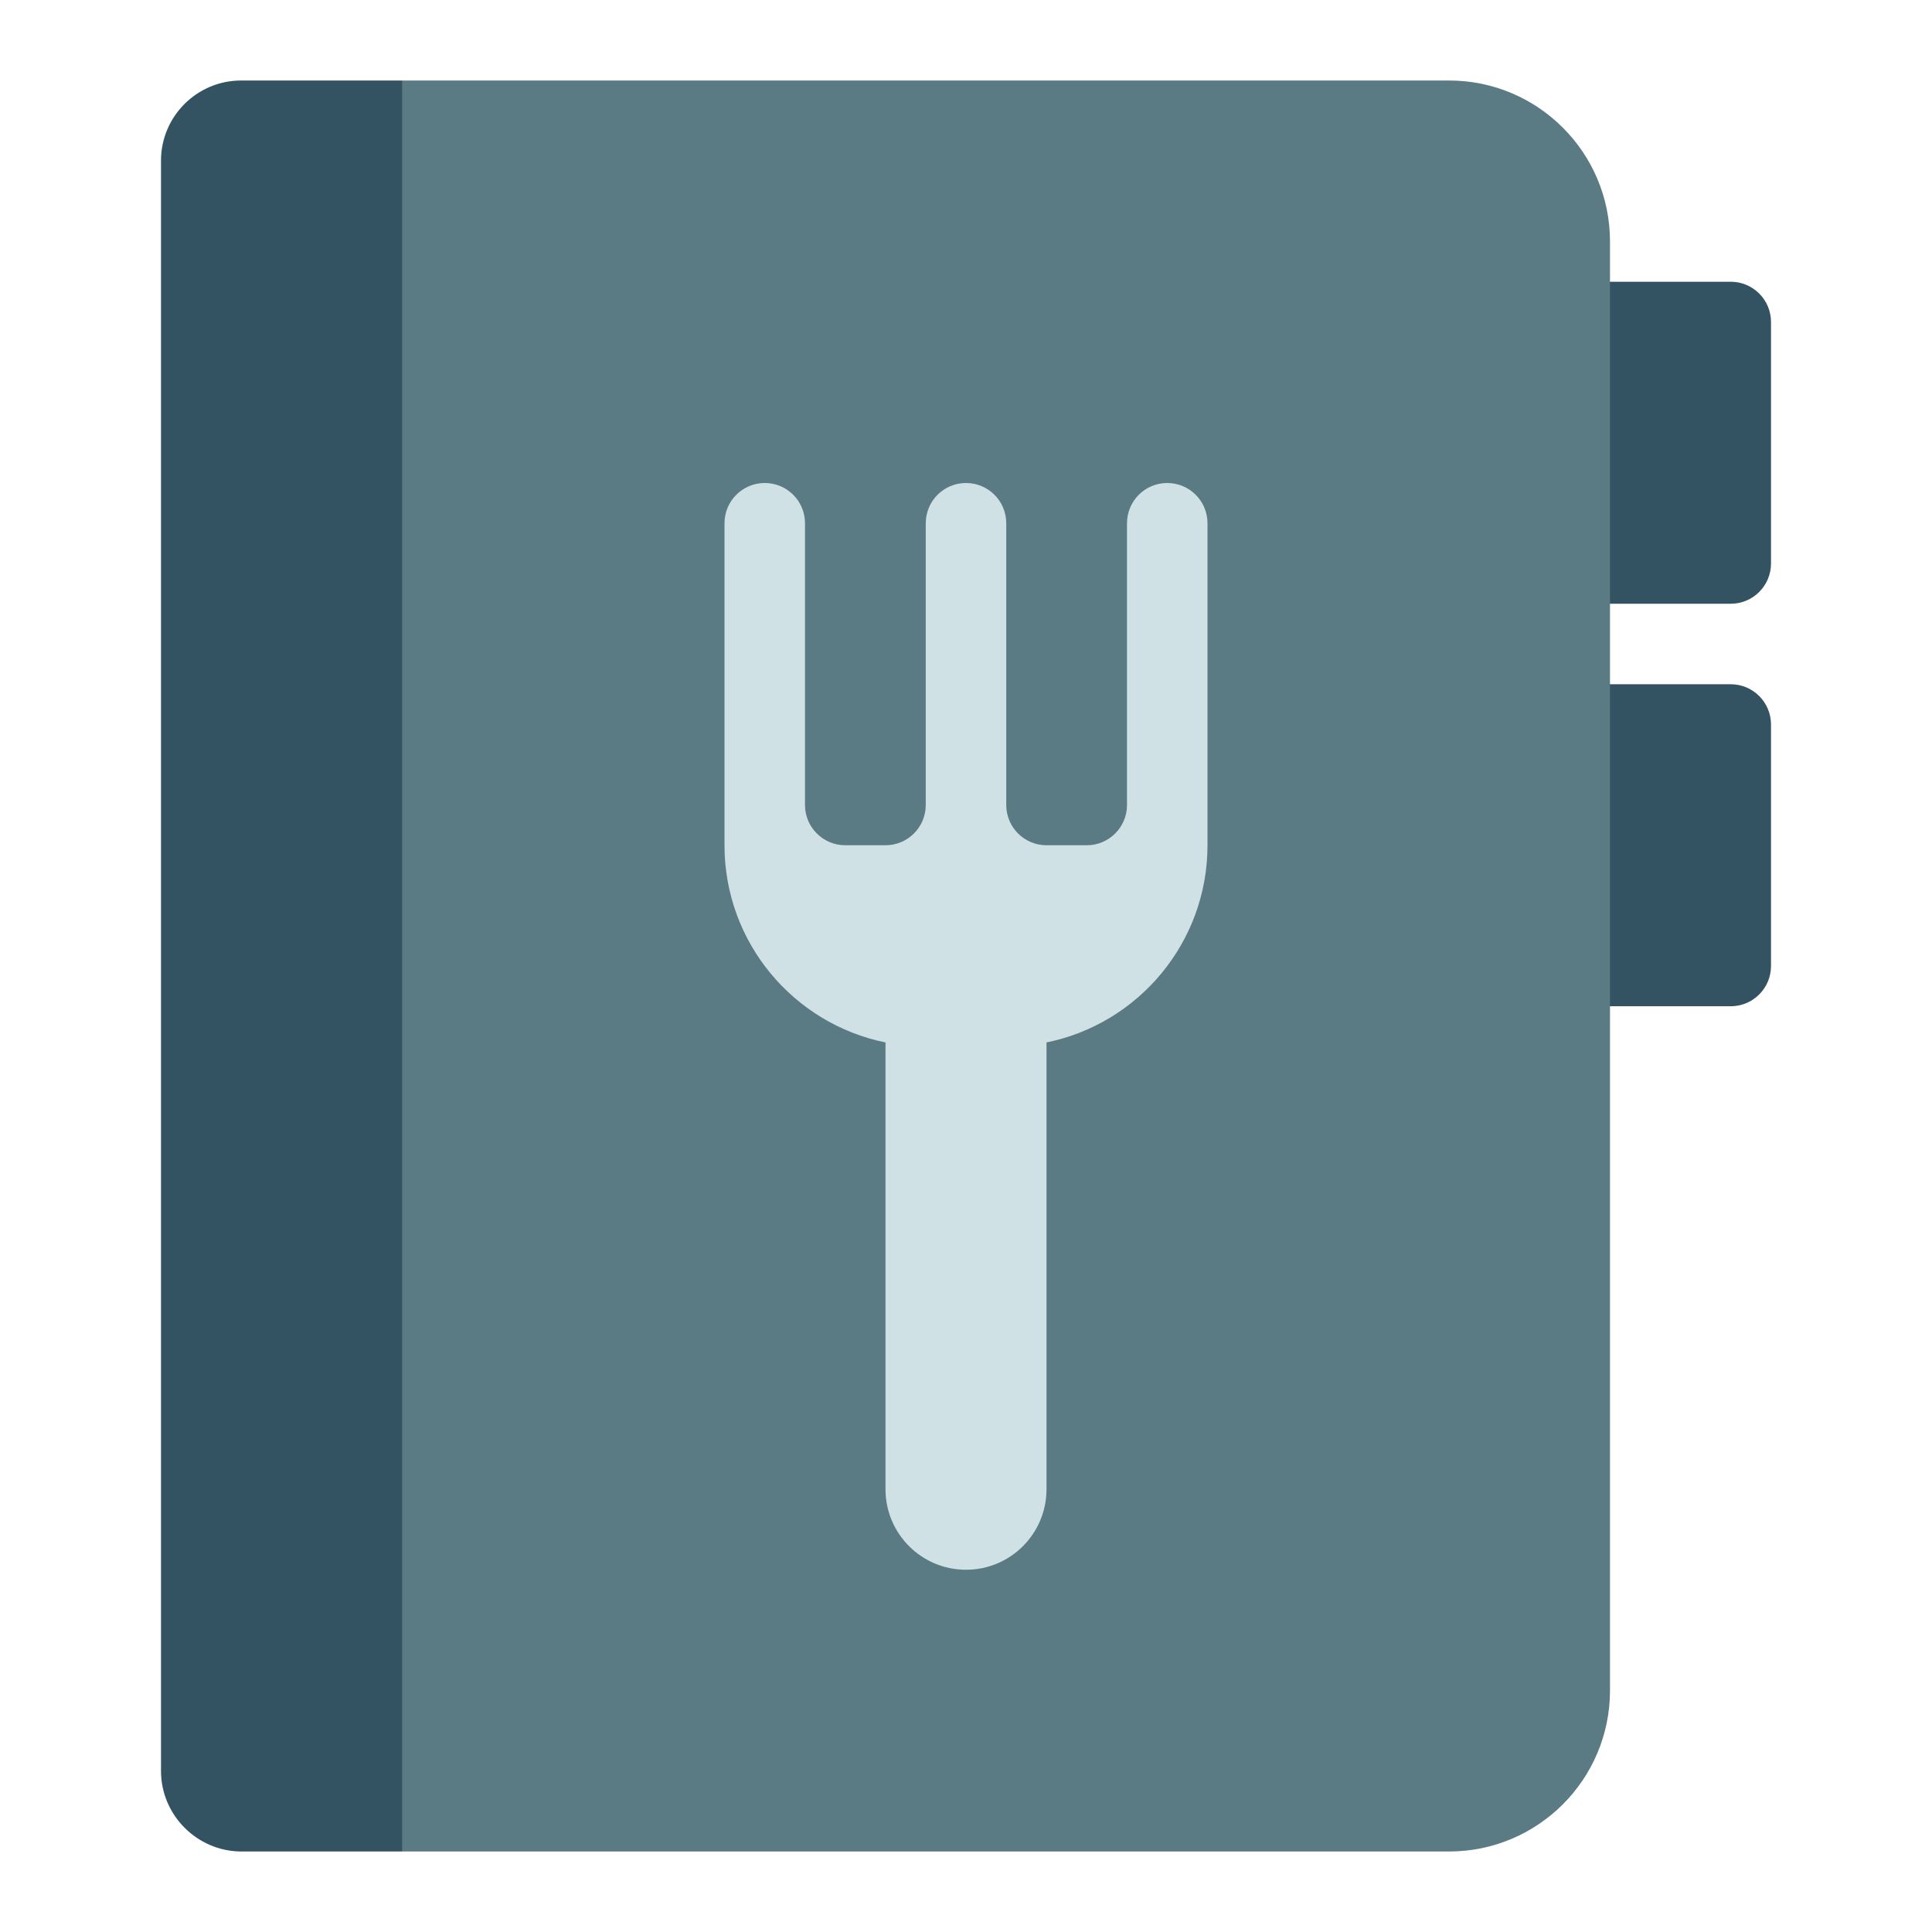
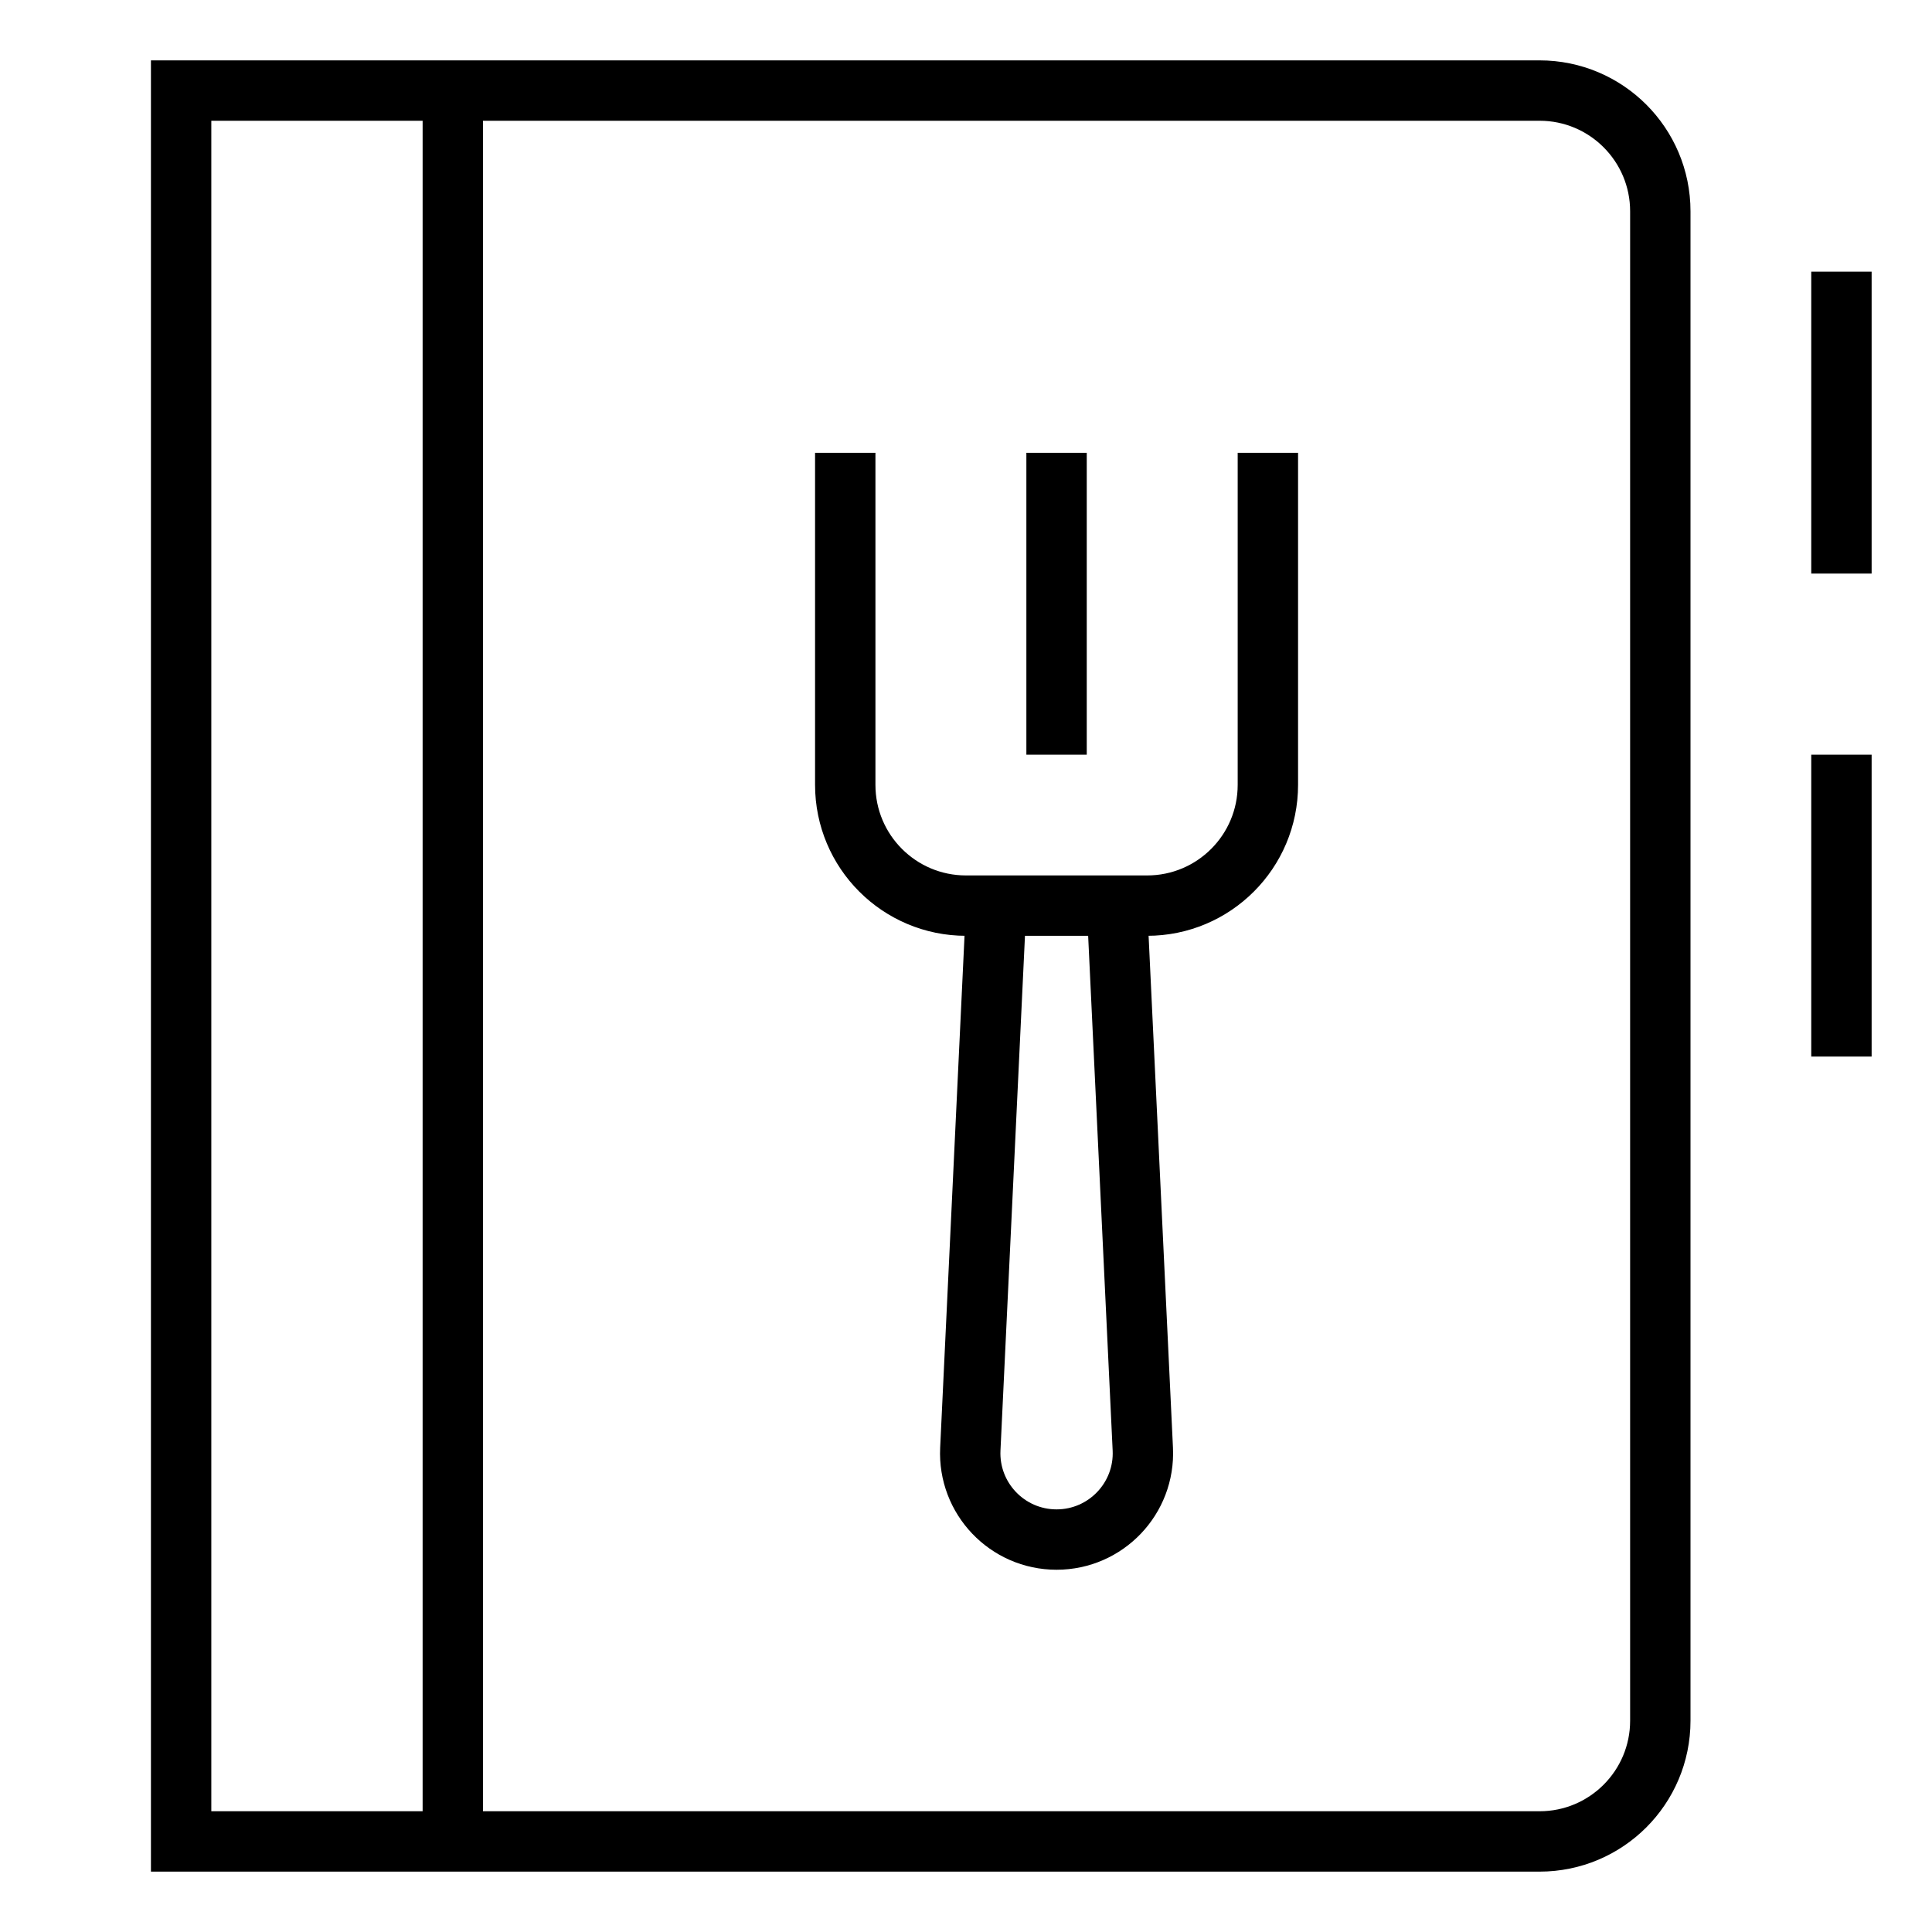
- <svg xmlns="http://www.w3.org/2000/svg" width="48" height="48" viewBox="0 0 48 48">
-   <g class="nc-icon-wrapper">
-     <path fill="#335262" d="M44,14V8c0-0.552-0.448-1-1-1h-4c-0.552,0-1,0.448-1,1v6c0,0.552,0.448,1,1,1h4 C43.552,15,44,14.552,44,14z" />
-     <path fill="#335262" d="M44,24v-6c0-0.552-0.448-1-1-1h-4c-0.552,0-1,0.448-1,1v6c0,0.552,0.448,1,1,1h4 C43.552,25,44,24.552,44,24z" />
-     <path fill="#5A7A84" d="M36,2H10v44h26c2.209,0,4-1.791,4-4V6C40,3.791,38.209,2,36,2z" />
-     <path fill="#CFE1E5" d="M29,12c-0.553,0-1,0.448-1,1v7c0,0.552-0.448,1-1,1h-1c-0.552,0-1-0.448-1-1v-7 c0-0.552-0.447-1-1-1s-1,0.448-1,1v7c0,0.552-0.448,1-1,1h-1c-0.552,0-1-0.448-1-1v-7c0-0.552-0.447-1-1-1 s-1,0.448-1,1v7v1c0,2.419,1.718,4.436,4,4.899V37c0,1.105,0.895,2,2,2s2-0.895,2-2V25.899 c2.282-0.463,4-2.48,4-4.899v-1v-7C30,12.448,29.553,12,29,12z" />
-     <path fill="#335262" d="M5.993,2C4.892,2,4,2.892,4,3.993v40.005C4,45.099,4.901,46,6.002,46H10V2H5.993z" />
+ <svg xmlns="http://www.w3.org/2000/svg" width="64" height="64" viewBox="0 0 64 64">
+   <g class="nc-icon-wrapper" fill="#2a65bd" stroke-linecap="square" stroke-linejoin="miter" stroke-miterlimit="10">
+     <path data-color="color-2" fill="none" stroke="currentColor" stroke-width="2" d="M42,16v10 c0,2.209-1.791,4-4,4h-6c-2.209,0-4-1.791-4-4V16" />
+     <path data-cap="butt" data-color="color-2" fill="none" stroke="currentColor" stroke-width="2" d="M37,30l0.857,18.003 C37.935,49.635,36.633,51,35,51h0c-1.633,0-2.935-1.365-2.857-2.997L33,30" stroke-linecap="butt" />
+     <line data-color="color-2" fill="none" stroke="currentColor" stroke-width="2" x1="35" y1="16" x2="35" y2="24" />
+     <line data-cap="butt" fill="none" stroke="currentColor" stroke-width="2" x1="15" y1="3" x2="15" y2="61" stroke-linecap="butt" />
+     <path fill="none" stroke="currentColor" stroke-width="2" d="M6,3h45 c2.209,0,4,1.791,4,4v50c0,2.209-1.791,4-4,4H6V3z" />
+     <line fill="none" stroke="currentColor" stroke-width="2" x1="61" y1="10" x2="61" y2="18" />
+     <line fill="none" stroke="currentColor" stroke-width="2" x1="61" y1="26" x2="61" y2="34" />
  </g>
</svg>
